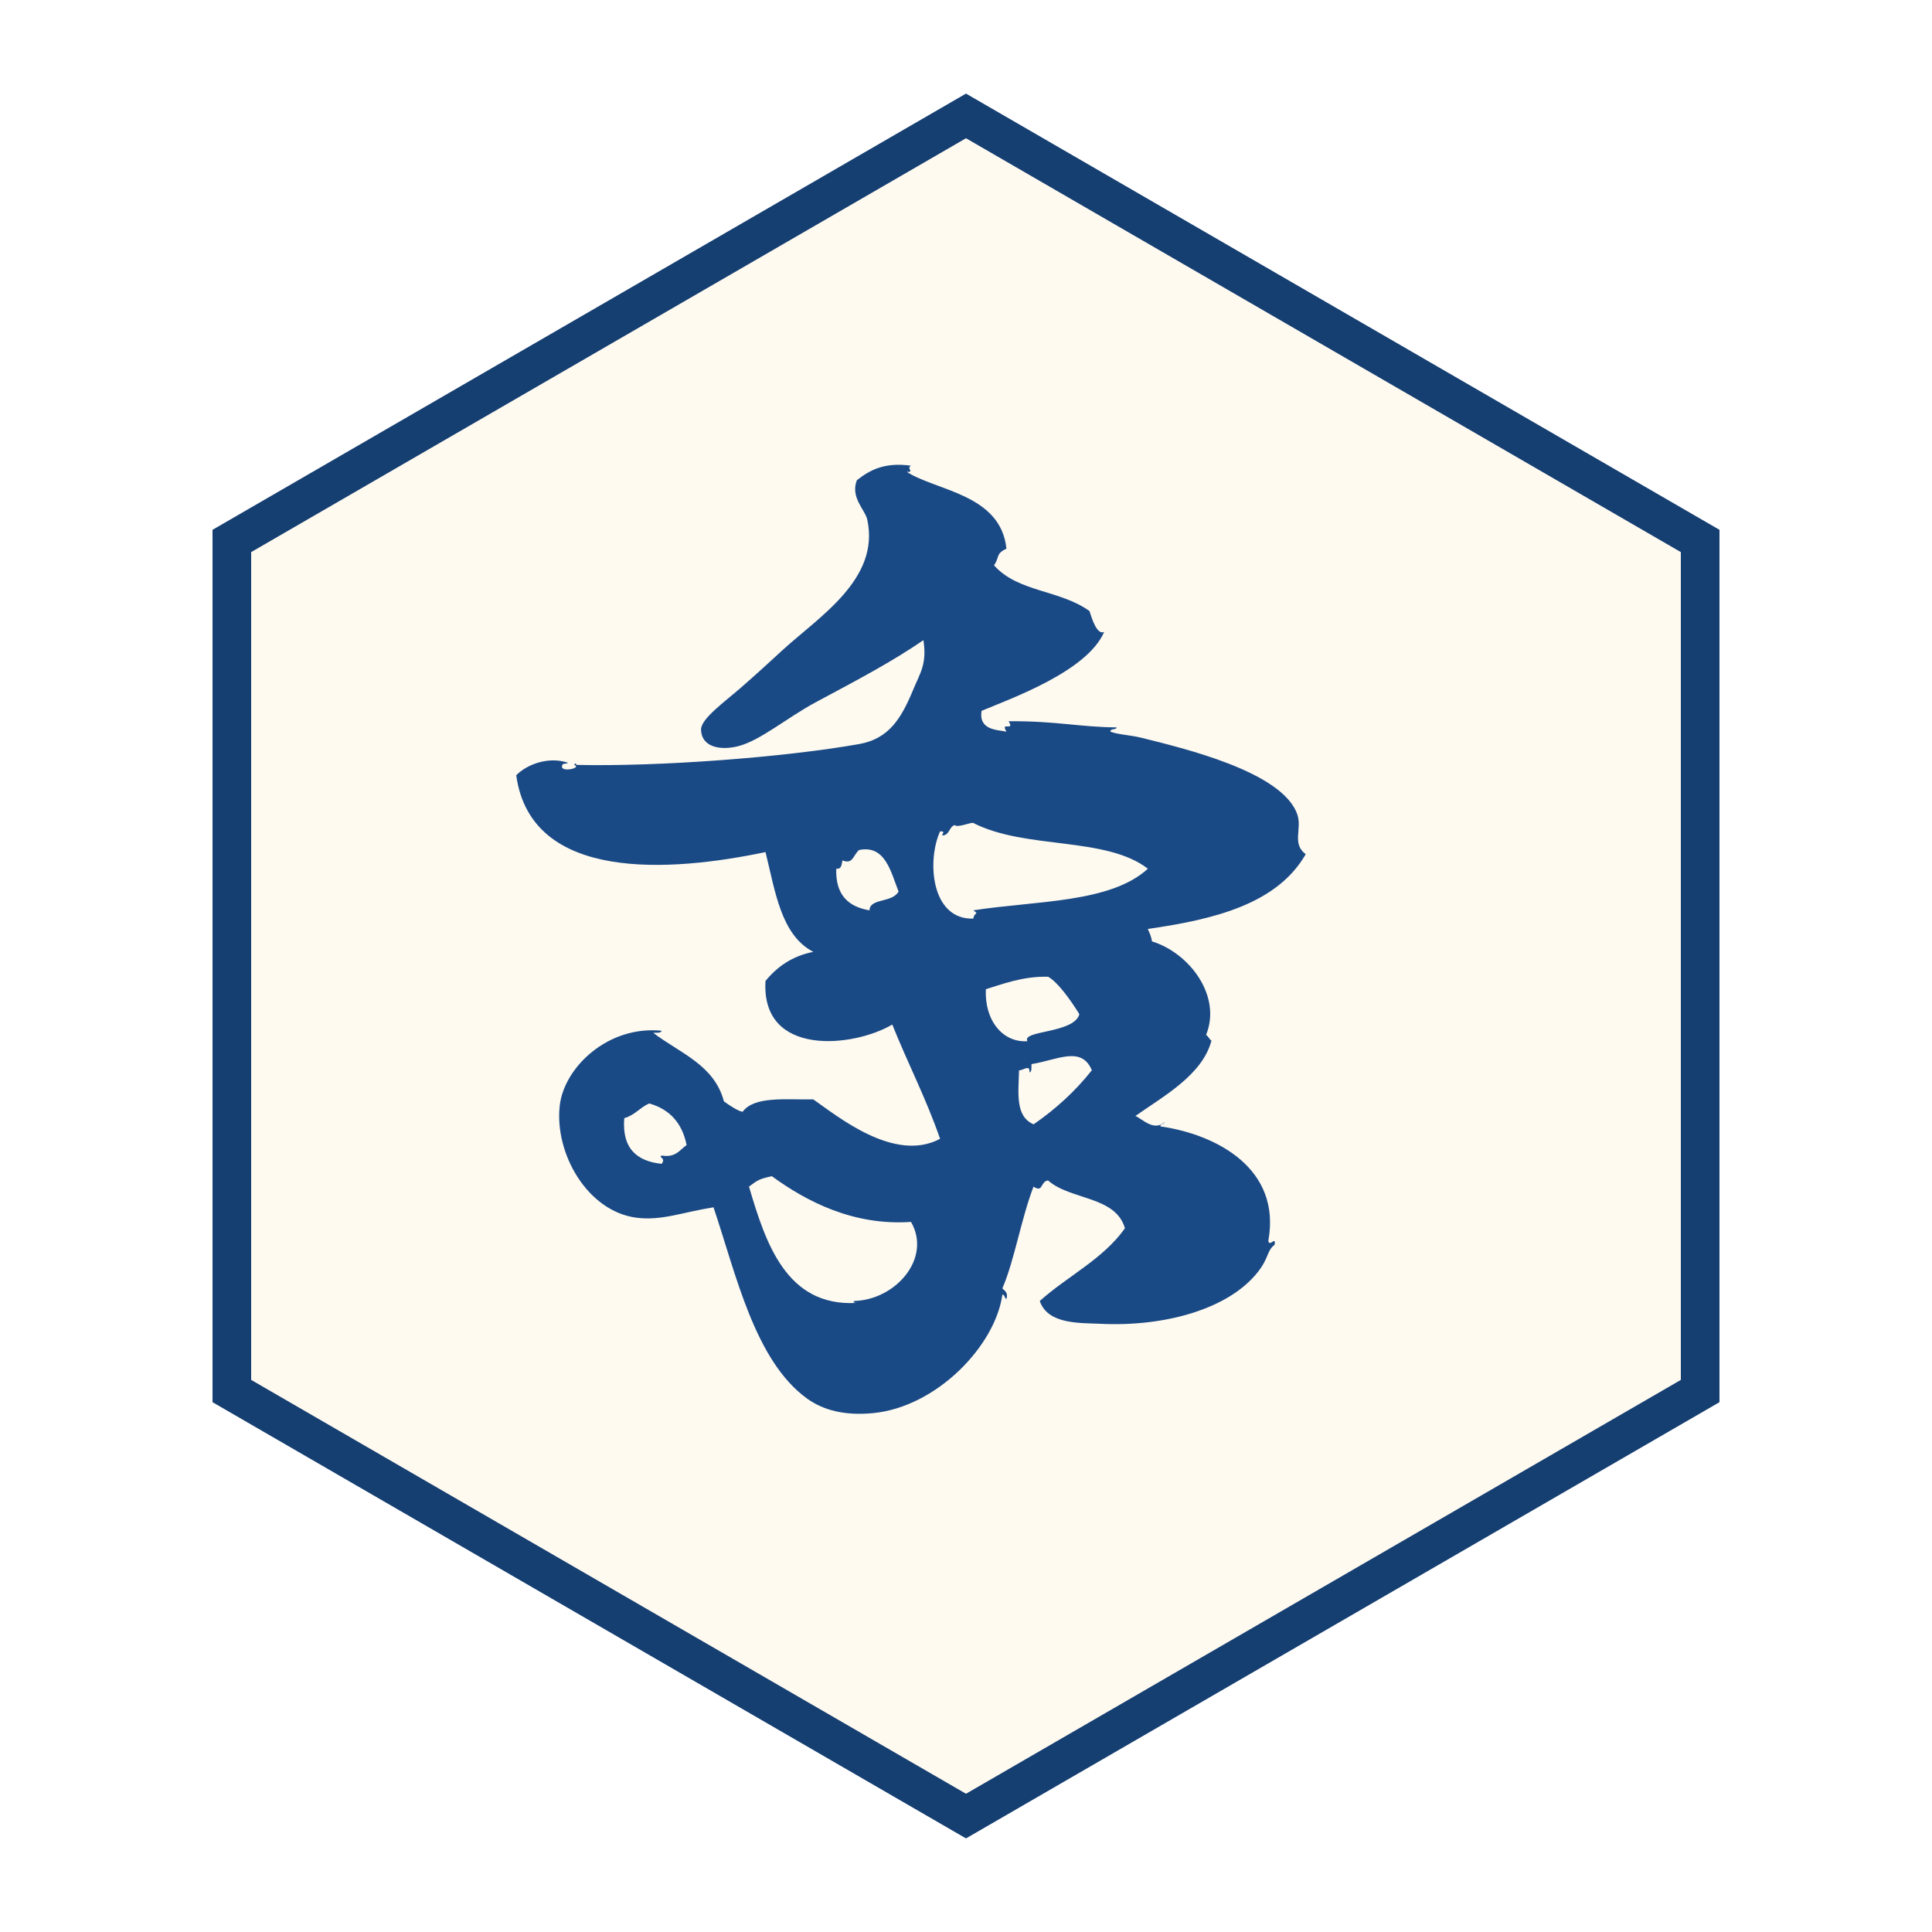
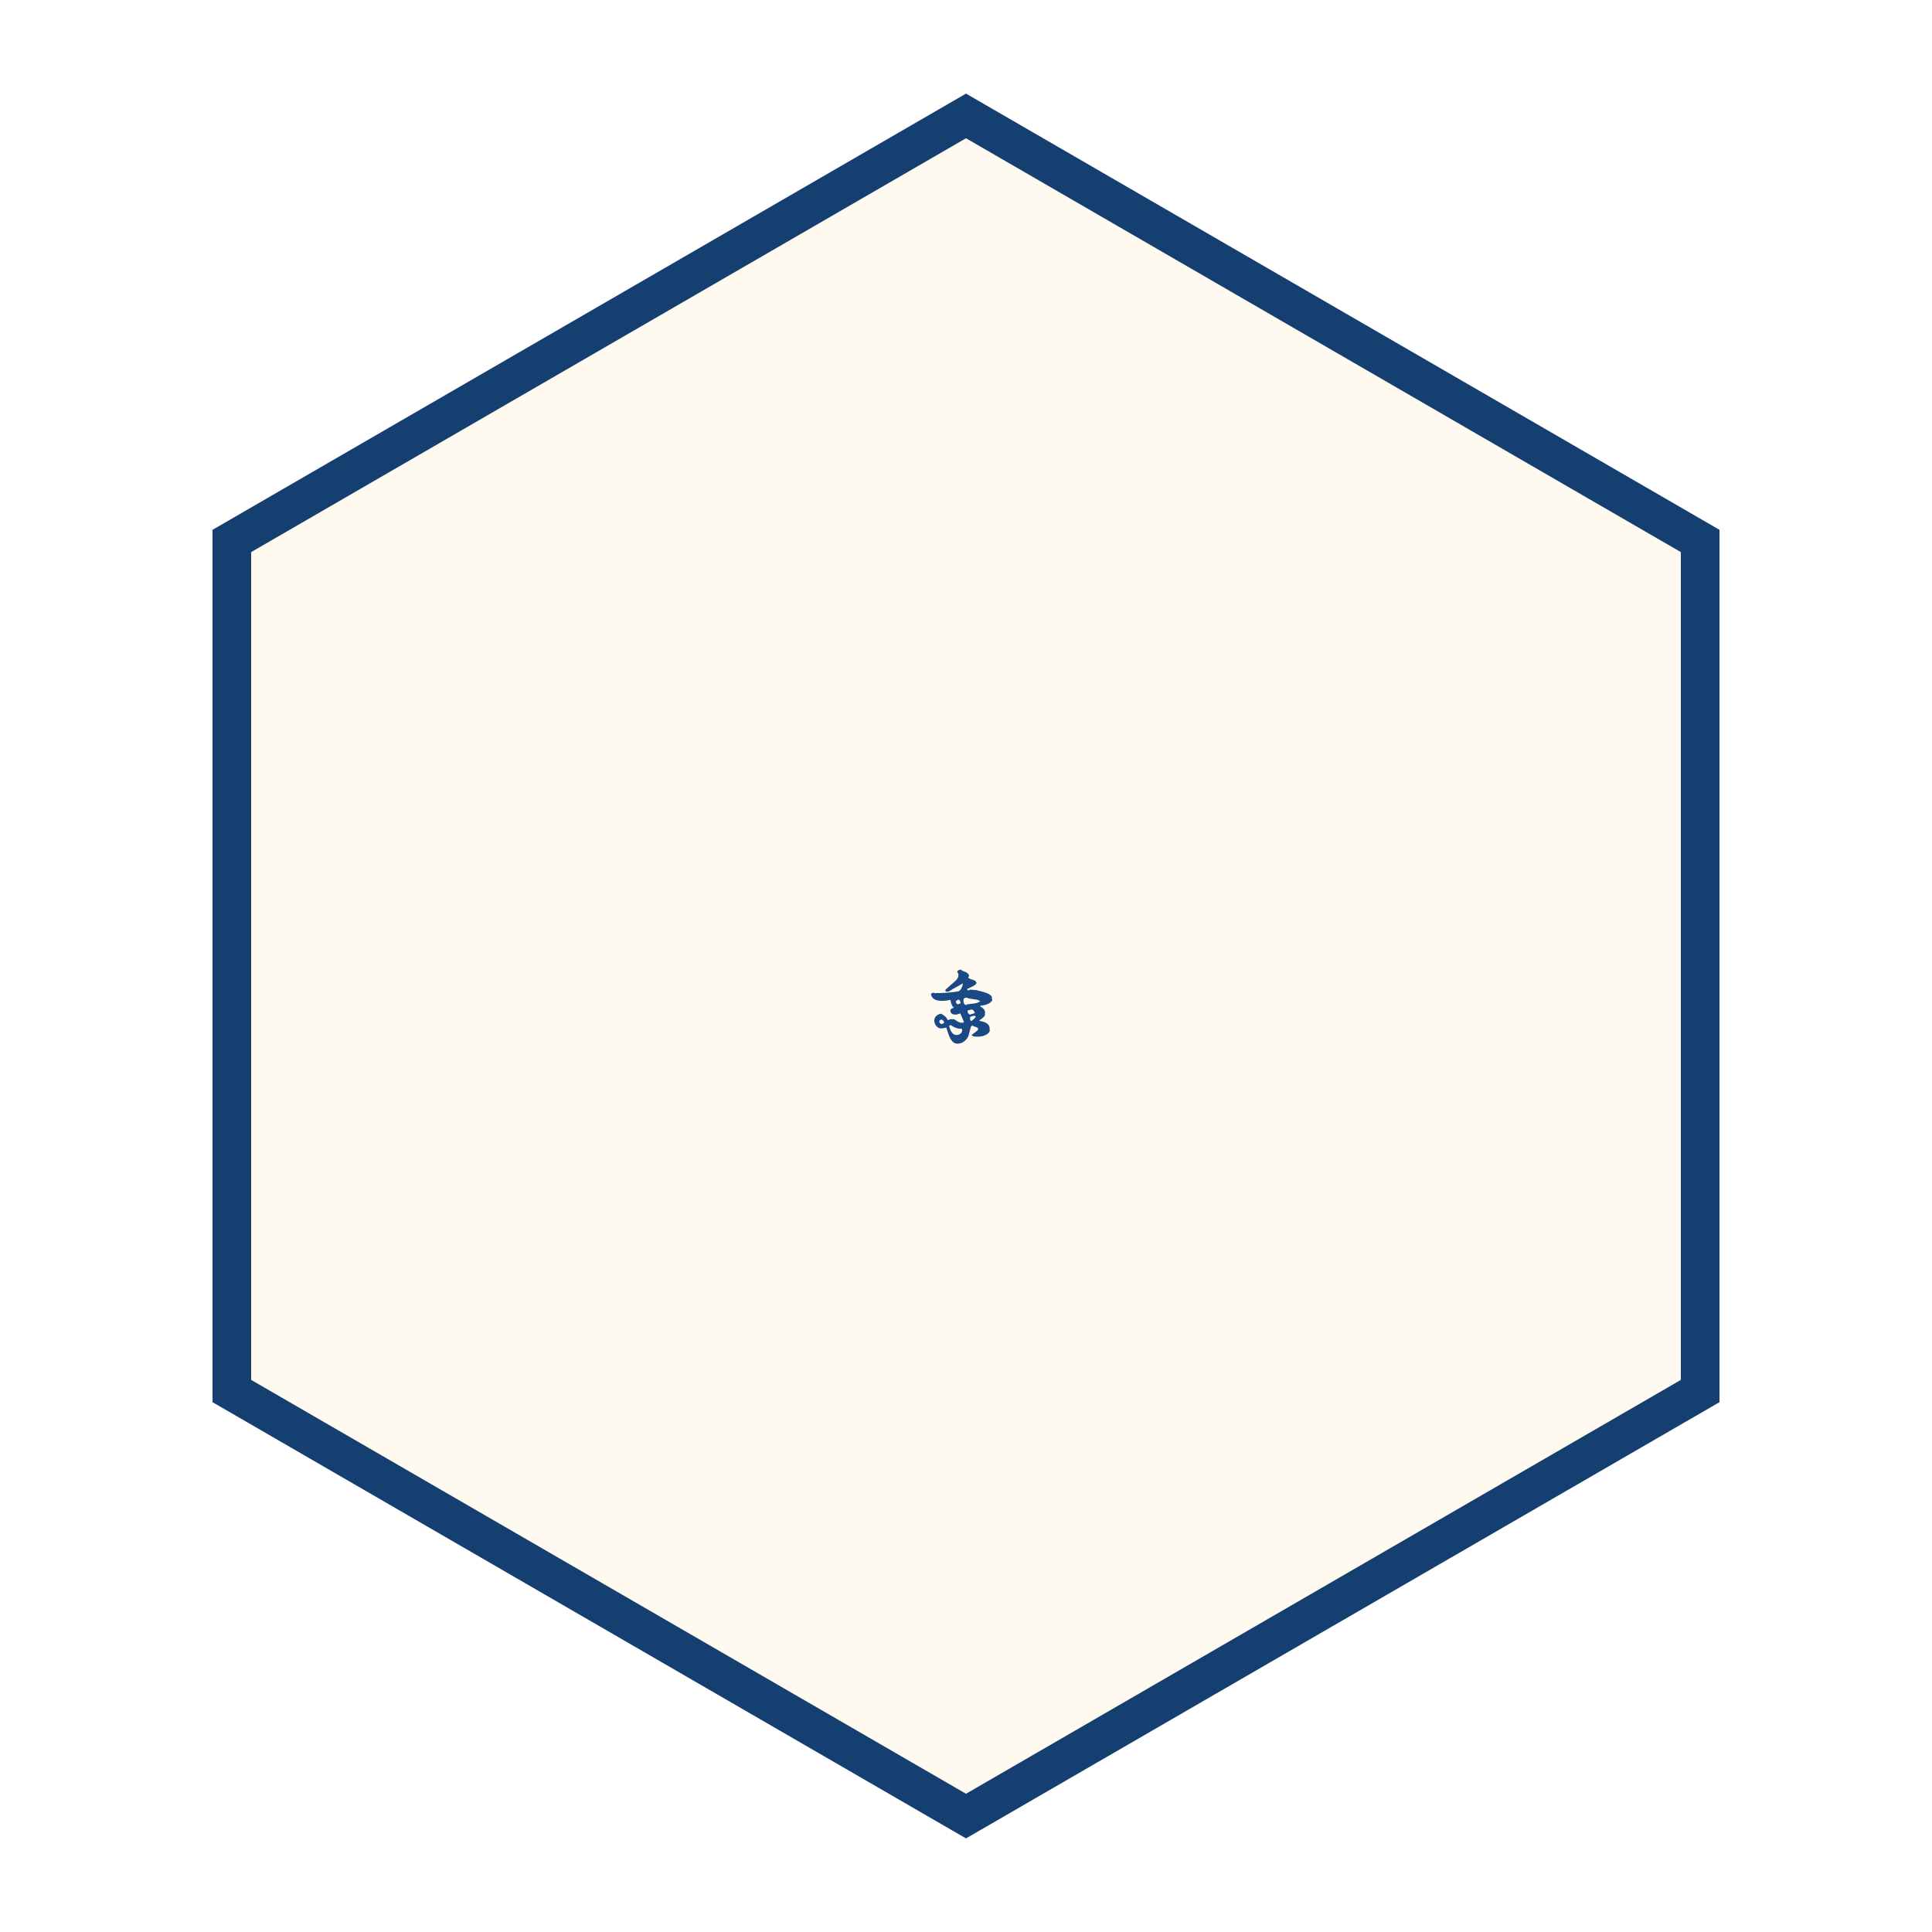
<svg xmlns="http://www.w3.org/2000/svg" viewBox="0 0 100 100" width="256" height="256">
  <polygon points="50,6 88,28 88,72 50,94 12,72 12,28" fill="#fffaf0" stroke="#153e71" stroke-width="2" />
-   <g transform="translate(50 50) translate(0 2.400) scale(1.18) translate(-109.368 -685.134)">
+   <g transform="translate(50 50) translate(0 2.400) scale(0.092) translate(-109.368 -685.134)">
    <path d="M104.572,697.879c-0.097,0-0.21-0.045-0.077-0.088c1.789-0.061,3.378-1.871,2.461-3.465     c-2.522,0.174-4.578-0.893-6.105-2.006c-0.56,0.123-0.625,0.176-1.002,0.457C100.582,695.26,101.491,698.051,104.572,697.879z      M112.151,687.766c0.035-0.383-0.299-0.066-0.456-0.092c-0.027,1.014-0.173,2.021,0.638,2.371     c0.971-0.672,1.828-1.451,2.554-2.371c-0.451-1.096-1.543-0.439-2.646-0.271C112.227,687.537,112.274,687.74,112.151,687.766z      M109.69,680.658c2.733-0.426,6.009-0.313,7.656-1.826c-1.86-1.428-5.354-0.828-7.656-2.004c-0.095-0.047-0.692,0.225-0.82,0.09     c-0.254,0.082-0.215,0.453-0.548,0.457c0.02-0.113,0.144-0.186-0.09-0.18c-0.589,1.291-0.394,3.885,1.458,3.826     C109.729,680.709,109.972,680.871,109.69,680.658z M117.527,682.021c1.634,0.5,3.072,2.389,2.372,4.102     c0.067,0.021,0.177,0.236,0.236,0.25c-0.397,1.502-2.076,2.42-3.335,3.305c0.297,0.125,0.805,0.689,1.276,0.273     c-0.023,0.1-0.181,0.063-0.184,0.184c2.506,0.359,5.311,1.875,4.738,5.016c0.038,0.309,0.354-0.244,0.272,0.18     c-0.349,0.268-0.234,0.557-0.727,1.186c-1.283,1.639-4.106,2.418-6.929,2.277c-0.886-0.041-2.291,0.033-2.643-1     c1.218-1.092,2.78-1.836,3.736-3.189c-0.402-1.422-2.409-1.236-3.371-2.098c-0.344,0.039-0.207,0.555-0.639,0.273     c-0.55,1.438-0.829,3.215-1.366,4.463c0.103,0.107,0.26,0.17,0.181,0.461c-0.098-0.025-0.061-0.188-0.181-0.188     c-0.306,2.23-2.864,4.914-5.651,5.195c-1.256,0.125-2.203-0.123-2.917-0.637c-2.291-1.66-3.104-5.422-4.102-8.389     c-1.324,0.207-2.27,0.598-3.374,0.457c-2.156-0.275-3.609-2.818-3.371-4.92c0.192-1.68,2.114-3.518,4.466-3.283     c-0.025,0.125-0.229,0.074-0.363,0.094c1.153,0.883,2.675,1.396,3.099,3.006c0.262,0.191,0.648,0.438,0.82,0.455     c0.514-0.701,1.91-0.521,3.099-0.543c1.055,0.729,3.557,2.801,5.561,1.729c-0.606-1.76-1.419-3.317-2.096-5.012     c-1.703,1.008-5.762,1.434-5.561-1.912c0.507-0.619,1.161-1.09,2.096-1.277c-1.418-0.736-1.665-2.646-2.096-4.375     c-4.166,0.873-10.286,1.332-10.934-3.371c0.438-0.451,1.385-0.848,2.275-0.547c-0.151,0.093-0.248-0.034-0.271,0.182     c0.04,0.236,0.871,0.041,0.545-0.089c0.017-0.104,0.091-0.054,0.091,0c3.632,0.082,9.104-0.331,12.395-0.913     c1.308-0.229,1.854-1.123,2.371-2.371c0.315-0.764,0.616-1.136,0.455-2.188c-1.377,0.947-2.856,1.725-4.741,2.734     c-1.25,0.674-2.402,1.662-3.37,1.914c-0.813,0.211-1.634,0.033-1.644-0.729c0-0.475,1.04-1.217,1.735-1.822     c0.724-0.633,1.258-1.123,1.82-1.641c1.605-1.475,4.307-3.127,3.737-5.742c-0.095-0.438-0.751-0.971-0.456-1.73     c0.561-0.439,1.203-0.799,2.37-0.637c-0.211,0.131,0.177,0.287-0.181,0.271c1.283,0.832,4.125,0.975,4.372,3.371     c-0.487,0.225-0.289,0.367-0.545,0.729c1.059,1.186,2.874,1.063,4.19,2.006c0.107,0.354,0.334,1.063,0.642,0.914     c-0.745,1.727-4.043,2.906-5.378,3.463c-0.133,0.855,0.693,0.828,1.092,0.912c-0.289-0.479,0.38,0.021,0.094-0.457     c2.14-0.012,3.039,0.252,4.738,0.271c-0.021,0.131-0.272,0.029-0.274,0.186c0.338,0.133,0.871,0.146,1.371,0.271     c1.746,0.439,6.199,1.471,6.833,3.375c0.209,0.625-0.254,1.275,0.365,1.729c-1.24,2.161-3.947,2.856-6.927,3.28     C117.418,681.645,117.498,681.813,117.527,682.021z M114.34,685.213c-0.378-0.609-0.926-1.385-1.367-1.641     c-1.125-0.035-2.108,0.359-2.734,0.547c-0.065,1.371,0.745,2.354,1.824,2.279C111.794,685.914,114.111,686.066,114.34,685.213z      M105.135,680.658c0.015-0.545,0.992-0.316,1.275-0.824c-0.339-0.854-0.577-2.055-1.732-1.822     c-0.267,0.232-0.267,0.645-0.729,0.457c-0.039,0.174-0.033,0.395-0.272,0.363C103.638,679.967,104.192,680.502,105.135,680.658z      M97.112,690.955c-0.191-0.963-0.738-1.57-1.641-1.826c-0.403,0.176-0.635,0.521-1.093,0.645c-0.106,1.32,0.54,1.887,1.64,2.004     c0.209-0.287-0.165-0.254,0-0.365C96.642,691.518,96.808,691.164,97.112,690.955z" fill="#1a4a86" />
  </g>
</svg>
